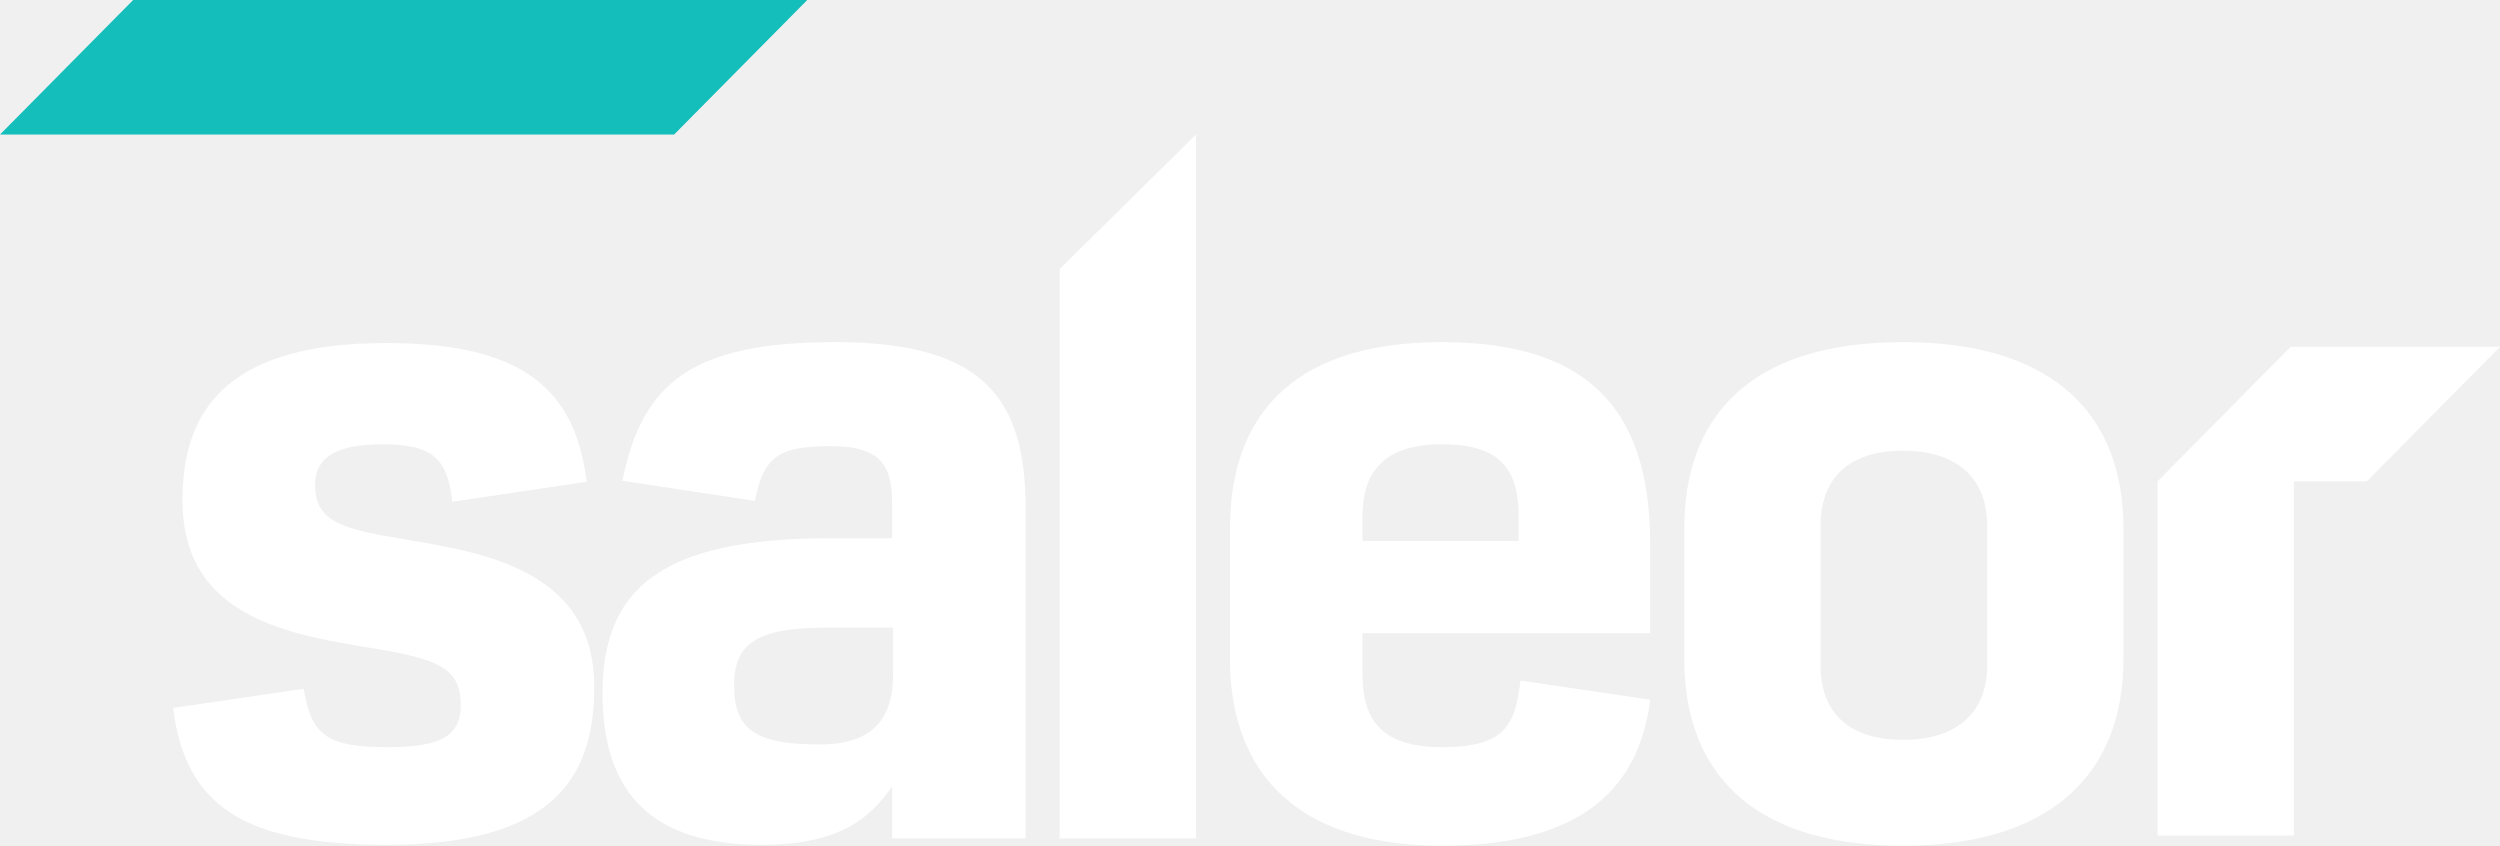
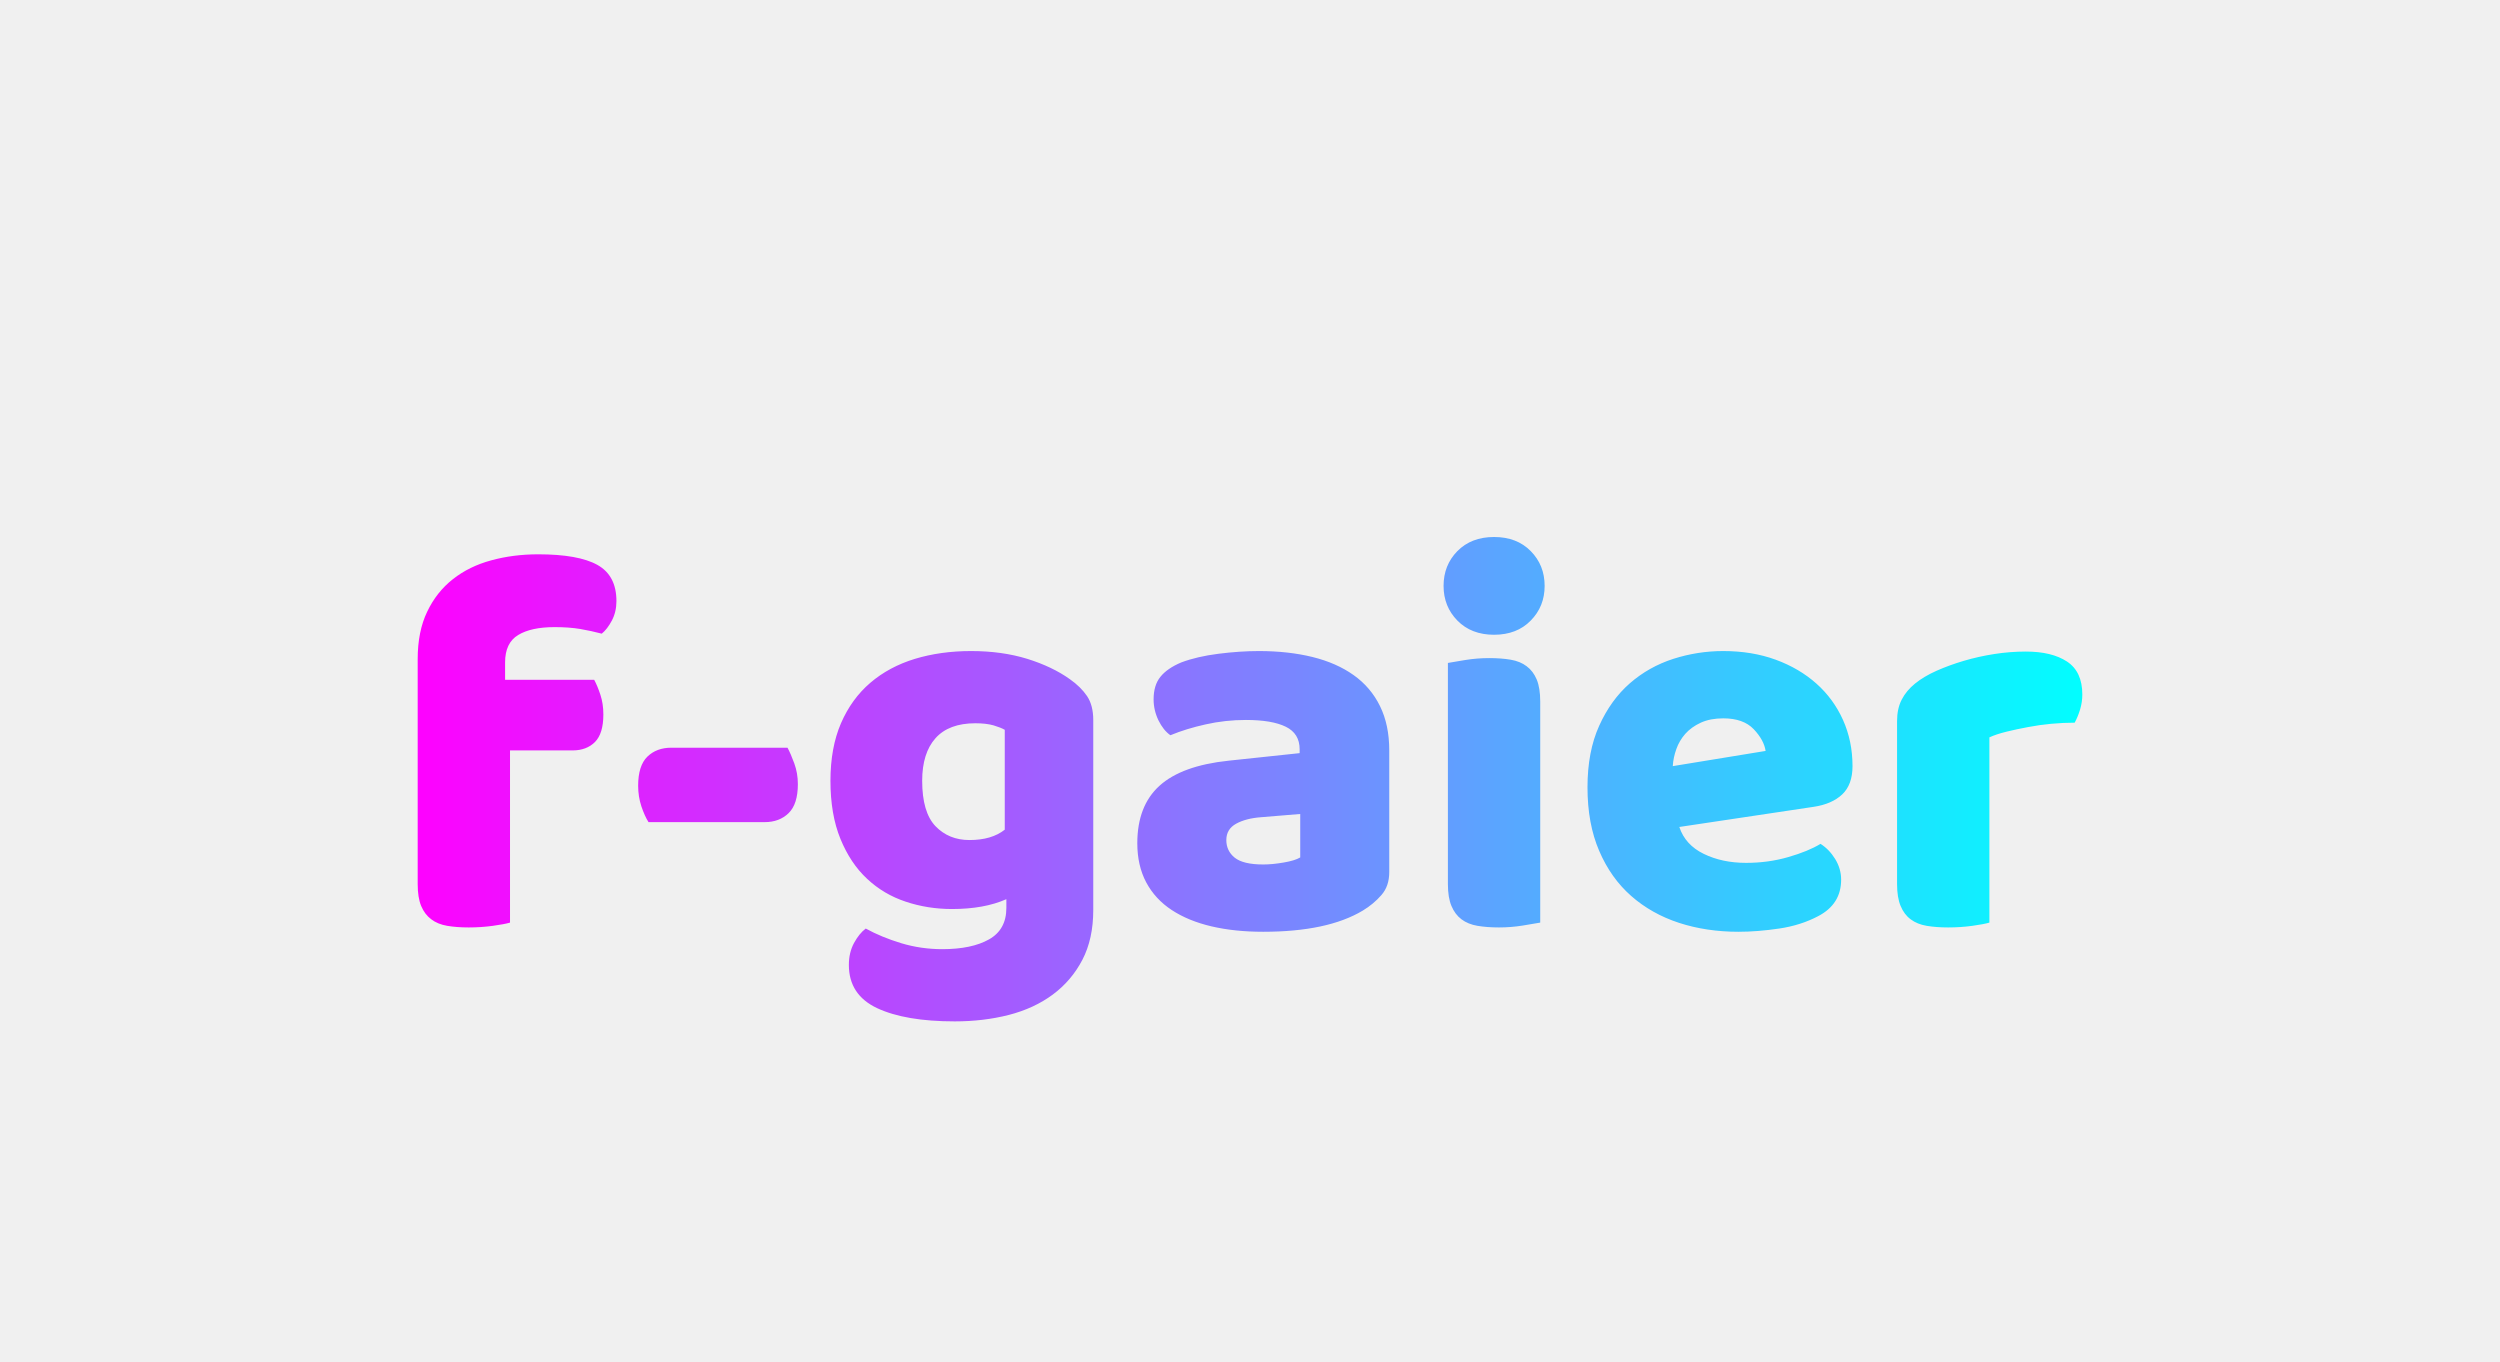
- <svg xmlns="http://www.w3.org/2000/svg" fill="none">
-   <path d="M6.298 0L0 6.364H31.884L38.182 0H6.298Z" fill="#13BEBB" />
-   <path d="M18.303 39.957C26.137 39.957 28.107 36.807 28.107 32.492C28.107 27.185 23.317 26.192 19.333 25.545C16.289 25.027 14.901 24.768 14.901 22.913C14.901 21.532 16.11 21.014 18.079 21.014C20.497 21.014 21.168 21.705 21.392 23.733L27.749 22.784C27.212 18.425 24.75 16.225 18.259 16.225C11.141 16.225 8.634 19.073 8.634 23.603C8.589 29.472 14.14 30.076 18.259 30.766C20.81 31.241 21.795 31.672 21.795 33.355C21.795 34.736 20.945 35.34 18.393 35.34C15.573 35.34 14.722 34.865 14.364 32.578L8.187 33.484C8.768 38.101 11.499 39.957 18.303 39.957Z" fill="white" />
-   <path d="M38.794 35.211C35.794 35.211 34.72 34.563 34.72 32.406C34.72 30.464 35.794 29.688 39.018 29.688H42.241V31.931C42.241 34.089 41.166 35.211 38.794 35.211ZM36.018 39.957C39.51 39.957 41.077 38.835 42.196 37.195V39.655H48.508V24.035C48.508 18.814 46.493 16.182 39.51 16.182C32.751 16.182 30.378 18.081 29.438 22.741L35.705 23.69C36.108 21.705 36.69 21.101 39.286 21.101C41.793 21.101 42.196 22.137 42.196 23.863V25.459H39.242C31.229 25.459 28.498 27.875 28.498 32.794C28.498 37.627 30.96 39.957 36.018 39.957Z" fill="white" />
-   <path d="M50.12 39.654H56.566V6.364L50.12 12.727V39.654Z" fill="white" />
-   <path d="M64.444 25.588V24.423C64.444 22.395 65.384 21.014 68.205 21.014C70.935 21.014 71.831 22.179 71.831 24.423V25.588H64.444ZM68.205 40C75.636 40 77.605 36.548 78.053 33.096L71.92 32.19C71.652 34.261 71.249 35.34 68.205 35.34C65.116 35.34 64.444 33.829 64.444 31.845V29.946H78.053V25.804C78.053 20.022 75.77 16.182 68.205 16.182C60.729 16.182 58.177 20.065 58.177 24.984V31.197C58.177 35.987 60.774 40 68.205 40Z" fill="white" />
-   <path d="M90.005 40C97.391 40 100.435 36.246 100.435 31.197V24.984C100.435 19.849 97.391 16.182 90.005 16.182C82.619 16.182 79.665 19.849 79.665 24.984V31.197C79.665 36.246 82.574 40 90.005 40ZM90.005 34.995C87.409 34.995 86.111 33.657 86.111 31.5V24.855C86.111 22.654 87.409 21.317 90.005 21.317C92.602 21.317 93.989 22.654 93.989 24.855V31.5C93.989 33.657 92.602 34.995 90.005 34.995Z" fill="white" />
-   <path fill-rule="evenodd" clip-rule="evenodd" d="M111.948 22.767H108.493V39.52H102.047V22.767L108.345 16.403H118.246L111.948 22.767Z" fill="white" />
+ <svg xmlns="http://www.w3.org/2000/svg" width="294.6px" height="160.48px" viewBox="102.7 -5.24 294.6 160.48" style="background: rgba(0, 0, 0, 0) none repeat scroll 0% 0%;" preserveAspectRatio="xMidYMid">
+   <defs>
+     <linearGradient id="editing-gradient-gradient" x1="0" x2="1" y1="0.5" y2="0.5" gradientUnits="objectBoundingBox">
+       <stop offset="0" stop-color="#f0f" />
+       <stop offset="1" stop-color="#0ff" />
+     </linearGradient>
+   </defs>
+   <g>
+     <g transform="translate(148.46, 103.54)">
+       <path d="M3.46-4.61L3.46-31.10L3.46-31.10Q3.46-34.37 4.58-36.70L4.58-36.70L4.58-36.70Q5.70-39.04 7.62-40.54L7.62-40.54L7.62-40.54Q9.54-42.05 12.13-42.75L12.13-42.75L12.13-42.75Q14.72-43.46 17.66-43.46L17.66-43.46L17.66-43.46Q22.40-43.46 24.64-42.21L24.64-42.21L24.64-42.21Q26.88-40.96 26.88-37.95L26.88-37.95L26.88-37.95Q26.88-36.67 26.34-35.65L26.34-35.65L26.34-35.65Q25.79-34.62 25.15-34.11L25.15-34.11L25.15-34.11Q23.94-34.43 22.62-34.66L22.62-34.66L22.62-34.66Q21.31-34.88 19.58-34.88L19.58-34.88L19.58-34.88Q16.83-34.88 15.30-33.95L15.30-33.95L15.30-33.95Q13.76-33.02 13.76-30.72L13.76-30.72L13.76-28.67L24.26-28.67L24.26-28.67Q24.64-27.97 24.99-26.91L24.99-26.91L24.99-26.91Q25.34-25.86 25.34-24.58L25.34-24.58L25.34-24.58Q25.34-22.34 24.35-21.34L24.35-21.34L24.35-21.34Q23.36-20.35 21.70-20.35L21.70-20.35L14.34-20.35L14.34-0.06L14.34-0.06Q13.70 0.13 12.32 0.32L12.32 0.32L12.32 0.32Q10.94 0.51 9.47 0.51L9.47 0.51L9.47 0.51Q8.06 0.51 6.94 0.32L6.94 0.32L6.94 0.32Q5.82 0.13 5.06-0.45L5.06-0.45L5.06-0.45Q4.29-1.02 3.87-2.02L3.87-2.02L3.87-2.02Q3.46-3.01 3.46-4.61L3.46-4.61ZM44.35-11.90L30.66-11.90L30.66-11.90Q30.21-12.61 29.82-13.76L29.82-13.76L29.82-13.76Q29.44-14.91 29.44-16.19L29.44-16.19L29.44-16.19Q29.44-18.56 30.53-19.62L30.53-19.62L30.53-19.62Q31.62-20.67 33.34-20.67L33.34-20.67L47.04-20.67L47.04-20.67Q47.42-19.97 47.84-18.82L47.84-18.82L47.84-18.82Q48.26-17.66 48.26-16.38L48.26-16.38L48.26-16.38Q48.26-14.02 47.17-12.96L47.17-12.96L47.17-12.96Q46.08-11.90 44.35-11.90L44.35-11.90ZM68.67-32.06L68.67-32.06L68.67-32.06Q72.32-32.06 75.30-31.14L75.30-31.14L75.30-31.14Q78.27-30.21 80.32-28.74L80.32-28.74L80.32-28.74Q81.60-27.84 82.34-26.75L82.34-26.75L82.34-26.75Q83.07-25.66 83.07-23.94L83.07-23.94L83.07-1.54L83.07-1.54Q83.07 1.86 81.79 4.32L81.79 4.32L81.79 4.32Q80.51 6.78 78.30 8.42L78.30 8.42L78.30 8.42Q76.10 10.05 73.12 10.82L73.12 10.82L73.12 10.82Q70.14 11.58 66.75 11.58L66.75 11.58L66.75 11.58Q60.93 11.58 57.60 10.02L57.60 10.02L57.60 10.02Q54.27 8.45 54.27 4.93L54.27 4.93L54.27 4.93Q54.27 3.46 54.88 2.34L54.88 2.34L54.88 2.34Q55.49 1.22 56.26 0.64L56.26 0.64L56.26 0.64Q58.11 1.66 60.45 2.37L60.45 2.37L60.45 2.37Q62.78 3.07 65.28 3.07L65.28 3.07L65.28 3.07Q68.74 3.07 70.78 1.92L70.78 1.92L70.78 1.92Q72.83 0.77 72.83-1.79L72.83-1.79L72.83-2.82L72.83-2.82Q70.21-1.66 66.43-1.66L66.43-1.66L66.43-1.66Q63.55-1.66 60.96-2.53L60.96-2.53L60.96-2.53Q58.37-3.39 56.42-5.22L56.42-5.22L56.42-5.22Q54.46-7.04 53.28-9.92L53.28-9.92L53.28-9.92Q52.10-12.80 52.10-16.77L52.10-16.77L52.10-16.77Q52.10-20.67 53.34-23.55L53.34-23.55L53.34-23.55Q54.59-26.43 56.80-28.32L56.80-28.32L56.80-28.32Q59.01-30.21 62.05-31.14L62.05-31.14L62.05-31.14Q65.09-32.06 68.67-32.06ZM72.64-11.01L72.64-22.78L72.64-22.78Q72.19-23.04 71.33-23.30L71.33-23.30L71.33-23.30Q70.46-23.55 69.18-23.55L69.18-23.55L69.18-23.55Q66.05-23.55 64.48-21.79L64.48-21.79L64.48-21.79Q62.91-20.03 62.91-16.77L62.91-16.77L62.91-16.77Q62.91-13.06 64.48-11.42L64.48-11.42L64.48-11.42Q66.05-9.79 68.48-9.79L68.48-9.79L68.48-9.79Q71.10-9.79 72.64-11.01L72.64-11.01ZM103.10-6.91L103.10-6.91L103.10-6.91Q104.19-6.91 105.50-7.14L105.50-7.14L105.50-7.14Q106.82-7.36 107.46-7.74L107.46-7.74L107.46-12.86L102.85-12.48L102.85-12.48Q101.06-12.35 99.90-11.71L99.90-11.71L99.90-11.71Q98.75-11.07 98.75-9.79L98.75-9.79L98.75-9.79Q98.75-8.51 99.74-7.71L99.74-7.71L99.74-7.71Q100.74-6.91 103.10-6.91ZM102.59-32.06L102.59-32.06L102.59-32.06Q106.05-32.06 108.90-31.36L108.90-31.36L108.90-31.36Q111.74-30.66 113.76-29.22L113.76-29.22L113.76-29.22Q115.78-27.78 116.86-25.57L116.86-25.57L116.86-25.57Q117.95-23.36 117.95-20.35L117.95-20.35L117.95-6.02L117.95-6.02Q117.95-4.35 117.02-3.30L117.02-3.30L117.02-3.30Q116.10-2.24 114.82-1.47L114.82-1.47L114.82-1.47Q110.66 1.02 103.10 1.02L103.10 1.02L103.10 1.02Q99.71 1.02 96.99 0.38L96.99 0.38L96.99 0.38Q94.27-0.26 92.32-1.54L92.32-1.54L92.32-1.54Q90.37-2.82 89.31-4.80L89.31-4.80L89.31-4.80Q88.26-6.78 88.26-9.41L88.26-9.41L88.26-9.41Q88.26-13.82 90.88-16.19L90.88-16.19L90.88-16.19Q93.50-18.56 99.01-19.14L99.01-19.14L107.39-20.03L107.39-20.48L107.39-20.48Q107.39-22.34 105.76-23.14L105.76-23.14L105.76-23.14Q104.13-23.94 101.06-23.94L101.06-23.94L101.06-23.94Q98.62-23.94 96.32-23.42L96.32-23.42L96.32-23.42Q94.02-22.91 92.16-22.14L92.16-22.14L92.16-22.14Q91.33-22.72 90.75-23.90L90.75-23.90L90.75-23.90Q90.18-25.09 90.18-26.37L90.18-26.37L90.18-26.37Q90.18-28.03 90.98-29.02L90.98-29.02L90.98-29.02Q91.78-30.02 93.44-30.72L93.44-30.72L93.44-30.72Q95.30-31.42 97.82-31.74L97.82-31.74L97.82-31.74Q100.35-32.06 102.59-32.06ZM124.35-39.74L124.35-39.74L124.35-39.74Q124.35-42.18 125.98-43.84L125.98-43.84L125.98-43.84Q127.62-45.50 130.30-45.50L130.30-45.50L130.30-45.50Q132.99-45.50 134.62-43.84L134.62-43.84L134.62-43.84Q136.26-42.18 136.26-39.74L136.26-39.74L136.26-39.74Q136.26-37.31 134.62-35.65L134.62-35.65L134.62-35.65Q132.99-33.98 130.30-33.98L130.30-33.98L130.30-33.98Q127.62-33.98 125.98-35.65L125.98-35.65L125.98-35.65Q124.35-37.31 124.35-39.74ZM135.74-26.11L135.74-0.06L135.74-0.06Q135.04 0.06 133.66 0.29L133.66 0.29L133.66 0.29Q132.29 0.51 130.88 0.51L130.88 0.51L130.88 0.51Q129.47 0.51 128.35 0.32L128.35 0.32L128.35 0.32Q127.23 0.13 126.46-0.45L126.46-0.45L126.46-0.45Q125.70-1.02 125.28-2.02L125.28-2.02L125.28-2.02Q124.86-3.01 124.86-4.61L124.86-4.61L124.86-30.66L124.86-30.66Q125.57-30.78 126.94-31.01L126.94-31.01L126.94-31.01Q128.32-31.23 129.73-31.23L129.73-31.23L129.73-31.23Q131.14-31.23 132.26-31.04L132.26-31.04L132.26-31.04Q133.38-30.85 134.14-30.27L134.14-30.27L134.14-30.27Q134.91-29.70 135.33-28.70L135.33-28.70L135.33-28.70Q135.74-27.71 135.74-26.11L135.74-26.11ZM159.10 1.02L159.10 1.02L159.10 1.02Q155.33 1.02 152.10-0.03L152.10-0.03L152.10-0.03Q148.86-1.09 146.46-3.20L146.46-3.20L146.46-3.20Q144.06-5.31 142.69-8.51L142.69-8.51L142.69-8.51Q141.31-11.71 141.31-16L141.31-16L141.31-16Q141.31-20.22 142.69-23.26L142.69-23.26L142.69-23.26Q144.06-26.30 146.30-28.26L146.30-28.26L146.30-28.26Q148.54-30.21 151.42-31.14L151.42-31.14L151.42-31.14Q154.30-32.06 157.31-32.06L157.31-32.06L157.31-32.06Q160.70-32.06 163.49-31.04L163.49-31.04L163.49-31.04Q166.27-30.02 168.29-28.22L168.29-28.22L168.29-28.22Q170.30-26.43 171.42-23.94L171.42-23.94L171.42-23.94Q172.54-21.44 172.54-18.50L172.54-18.50L172.54-18.50Q172.54-16.32 171.33-15.17L171.33-15.17L171.33-15.17Q170.11-14.02 167.94-13.70L167.94-13.70L152.13-11.33L152.13-11.33Q152.83-9.22 155.01-8.16L155.01-8.16L155.01-8.16Q157.18-7.10 160-7.10L160-7.10L160-7.10Q162.62-7.10 164.96-7.78L164.96-7.78L164.96-7.78Q167.30-8.45 168.77-9.34L168.77-9.34L168.77-9.34Q169.79-8.70 170.50-7.55L170.50-7.55L170.50-7.55Q171.20-6.40 171.20-5.12L171.20-5.12L171.20-5.12Q171.20-2.24 168.51-0.83L168.51-0.83L168.51-0.83Q166.46 0.26 163.90 0.64L163.90 0.64L163.90 0.64Q161.34 1.02 159.10 1.02ZM157.31-24.13L157.31-24.13L157.31-24.13Q155.78-24.13 154.66-23.62L154.66-23.62L154.66-23.62Q153.54-23.10 152.83-22.30L152.83-22.30L152.83-22.30Q152.13-21.50 151.78-20.51L151.78-20.51L151.78-20.51Q151.42-19.52 151.36-18.50L151.36-18.50L162.30-20.29L162.30-20.29Q162.11-21.57 160.90-22.85L160.90-22.85L160.90-22.85Q159.68-24.13 157.31-24.13ZM188.67-21.89L188.67-0.06L188.67-0.06Q188.03 0.13 186.66 0.32L186.66 0.32L186.66 0.32Q185.28 0.51 183.81 0.51L183.81 0.51L183.81 0.51Q182.40 0.51 181.28 0.32L181.28 0.32L181.28 0.32Q180.16 0.13 179.39-0.45L179.39-0.45L179.39-0.45Q178.62-1.02 178.21-2.02L178.21-2.02L178.21-2.02Q177.79-3.01 177.79-4.61L177.79-4.61L177.79-23.81L177.79-23.81Q177.79-25.28 178.34-26.34L178.34-26.34L178.34-26.34Q178.88-27.39 179.90-28.22L179.90-28.22L179.90-28.22Q180.93-29.06 182.43-29.73L182.43-29.73L182.43-29.73Q183.94-30.40 185.66-30.91L185.66-30.91L185.66-30.91Q187.39-31.42 189.25-31.71L189.25-31.71L189.25-31.71Q191.10-32 192.96-32L192.96-32L192.96-32Q196.03-32 197.82-30.82L197.82-30.82L197.82-30.82Q199.62-29.63 199.62-26.94L199.62-26.94L199.62-26.94Q199.62-26.05 199.36-25.18L199.36-25.18L199.36-25.18Q199.10-24.32 198.72-23.62L198.72-23.62L198.72-23.62Q197.38-23.62 195.97-23.49L195.97-23.49L195.97-23.49Q194.56-23.36 193.22-23.10L193.22-23.10L193.22-23.10Q191.87-22.85 190.69-22.56L190.69-22.56L190.69-22.56Q189.50-22.27 188.67-21.89L188.67-21.89Z" fill="url(#editing-gradient-gradient)" />
+     </g>
+   </g>
+   <style>text {
+   font-size: 64px;
+   font-family: Arial Black;
+   dominant-baseline: central;
+   text-anchor: middle;
+ }</style>
</svg>
